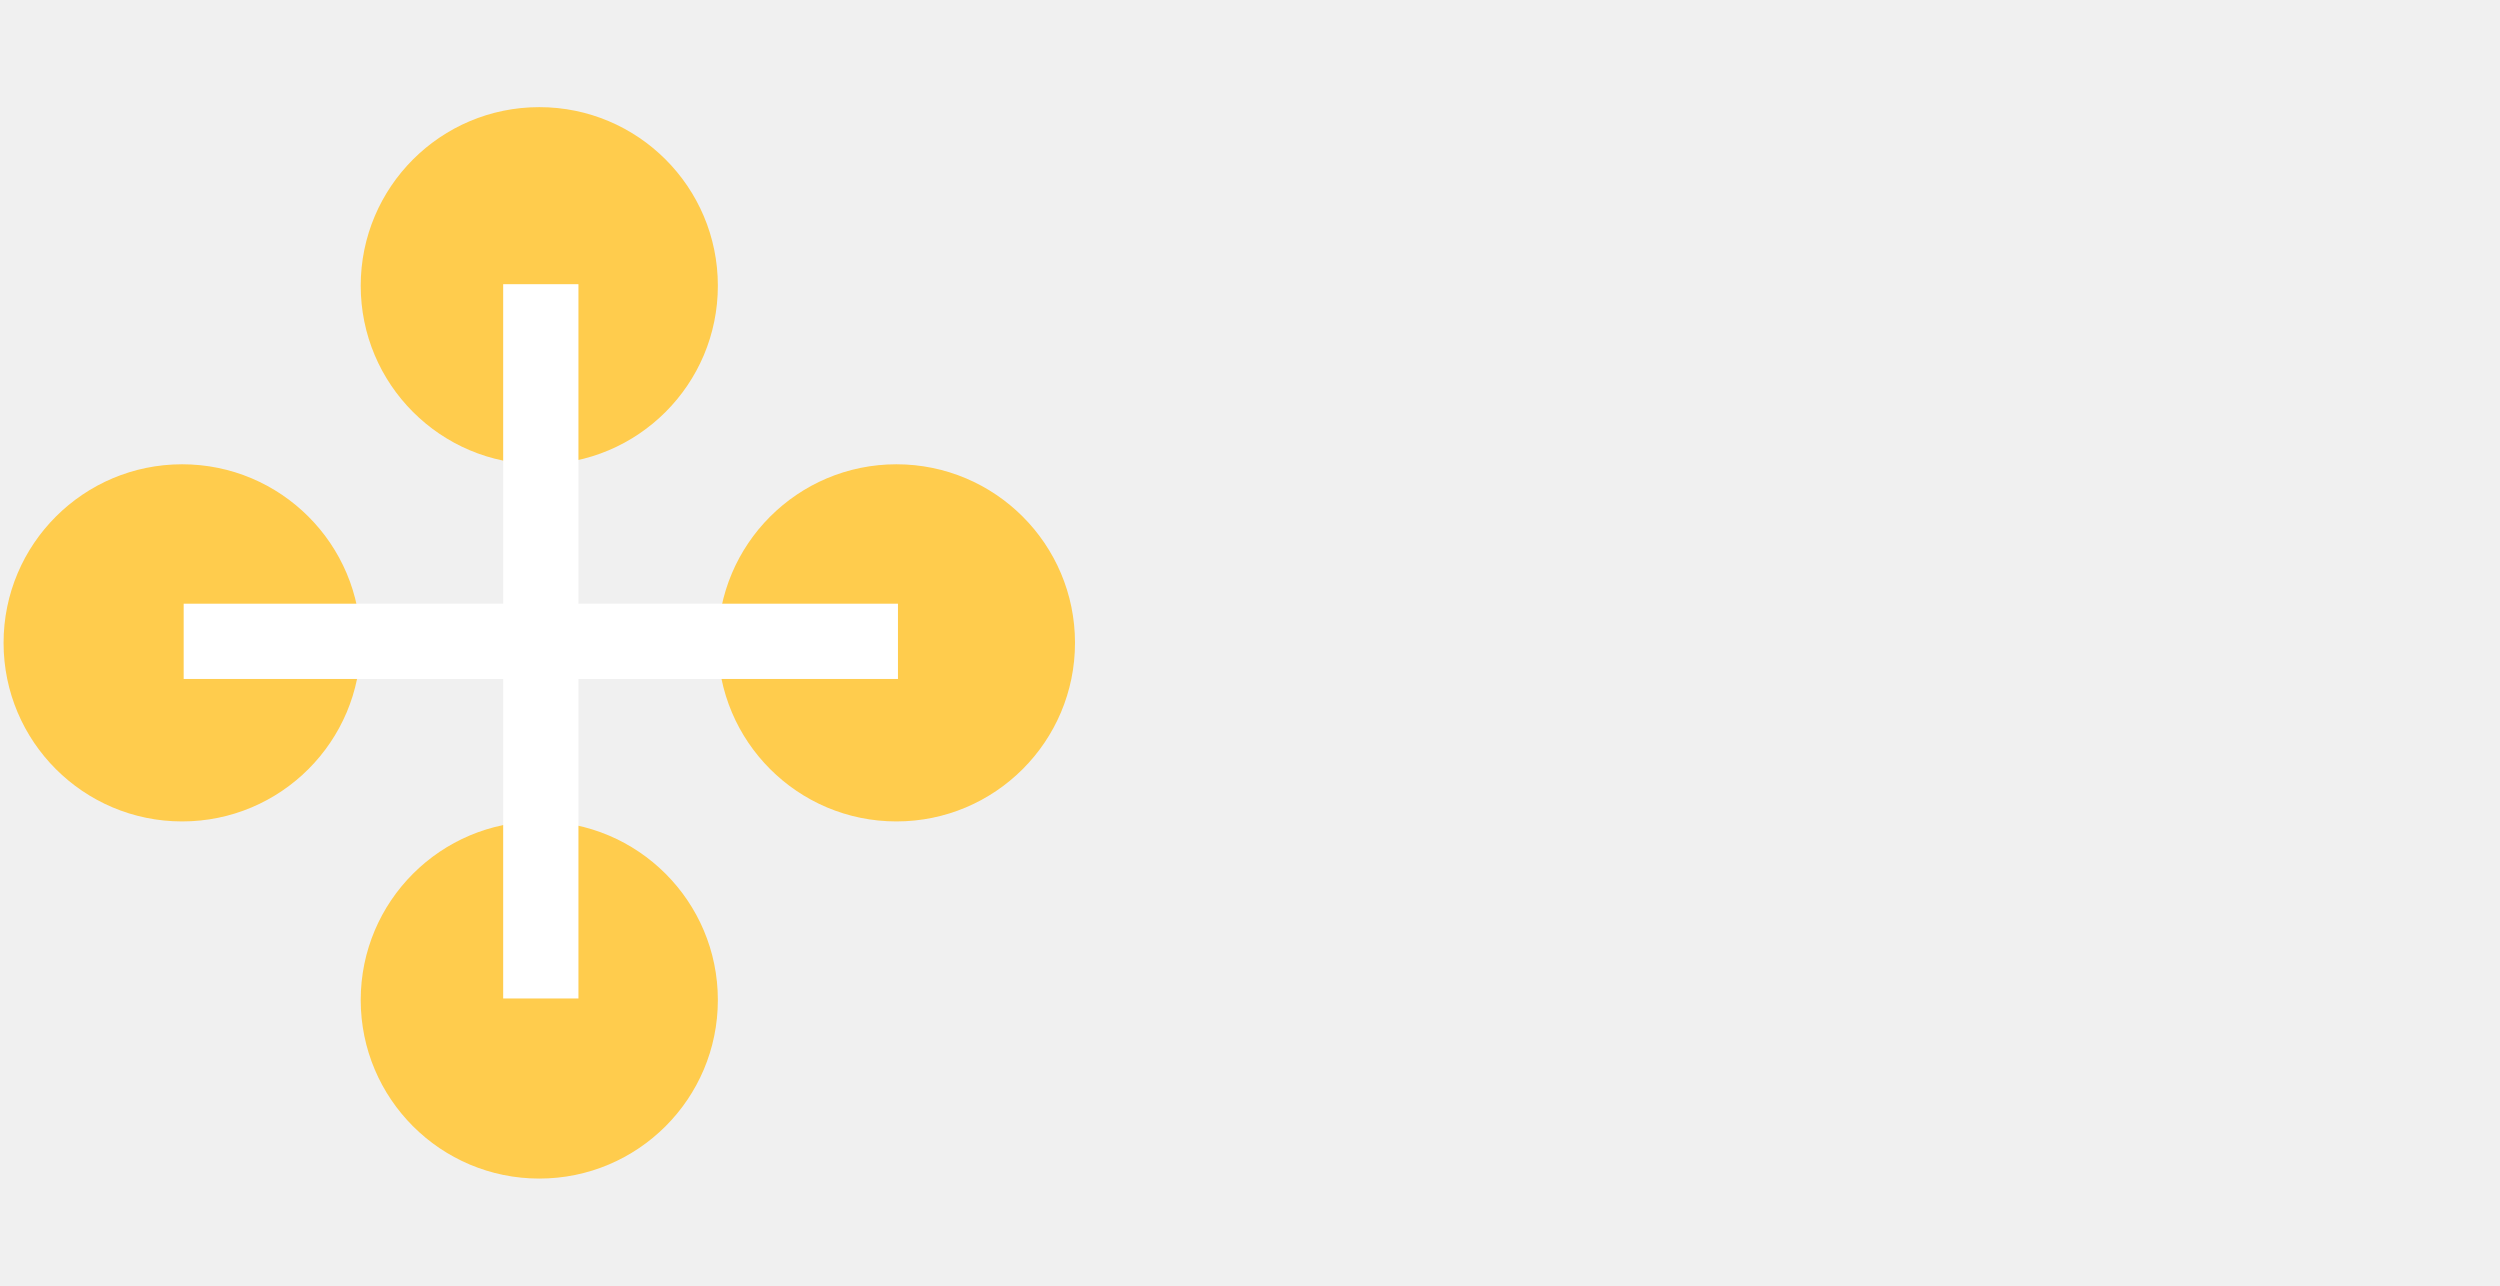
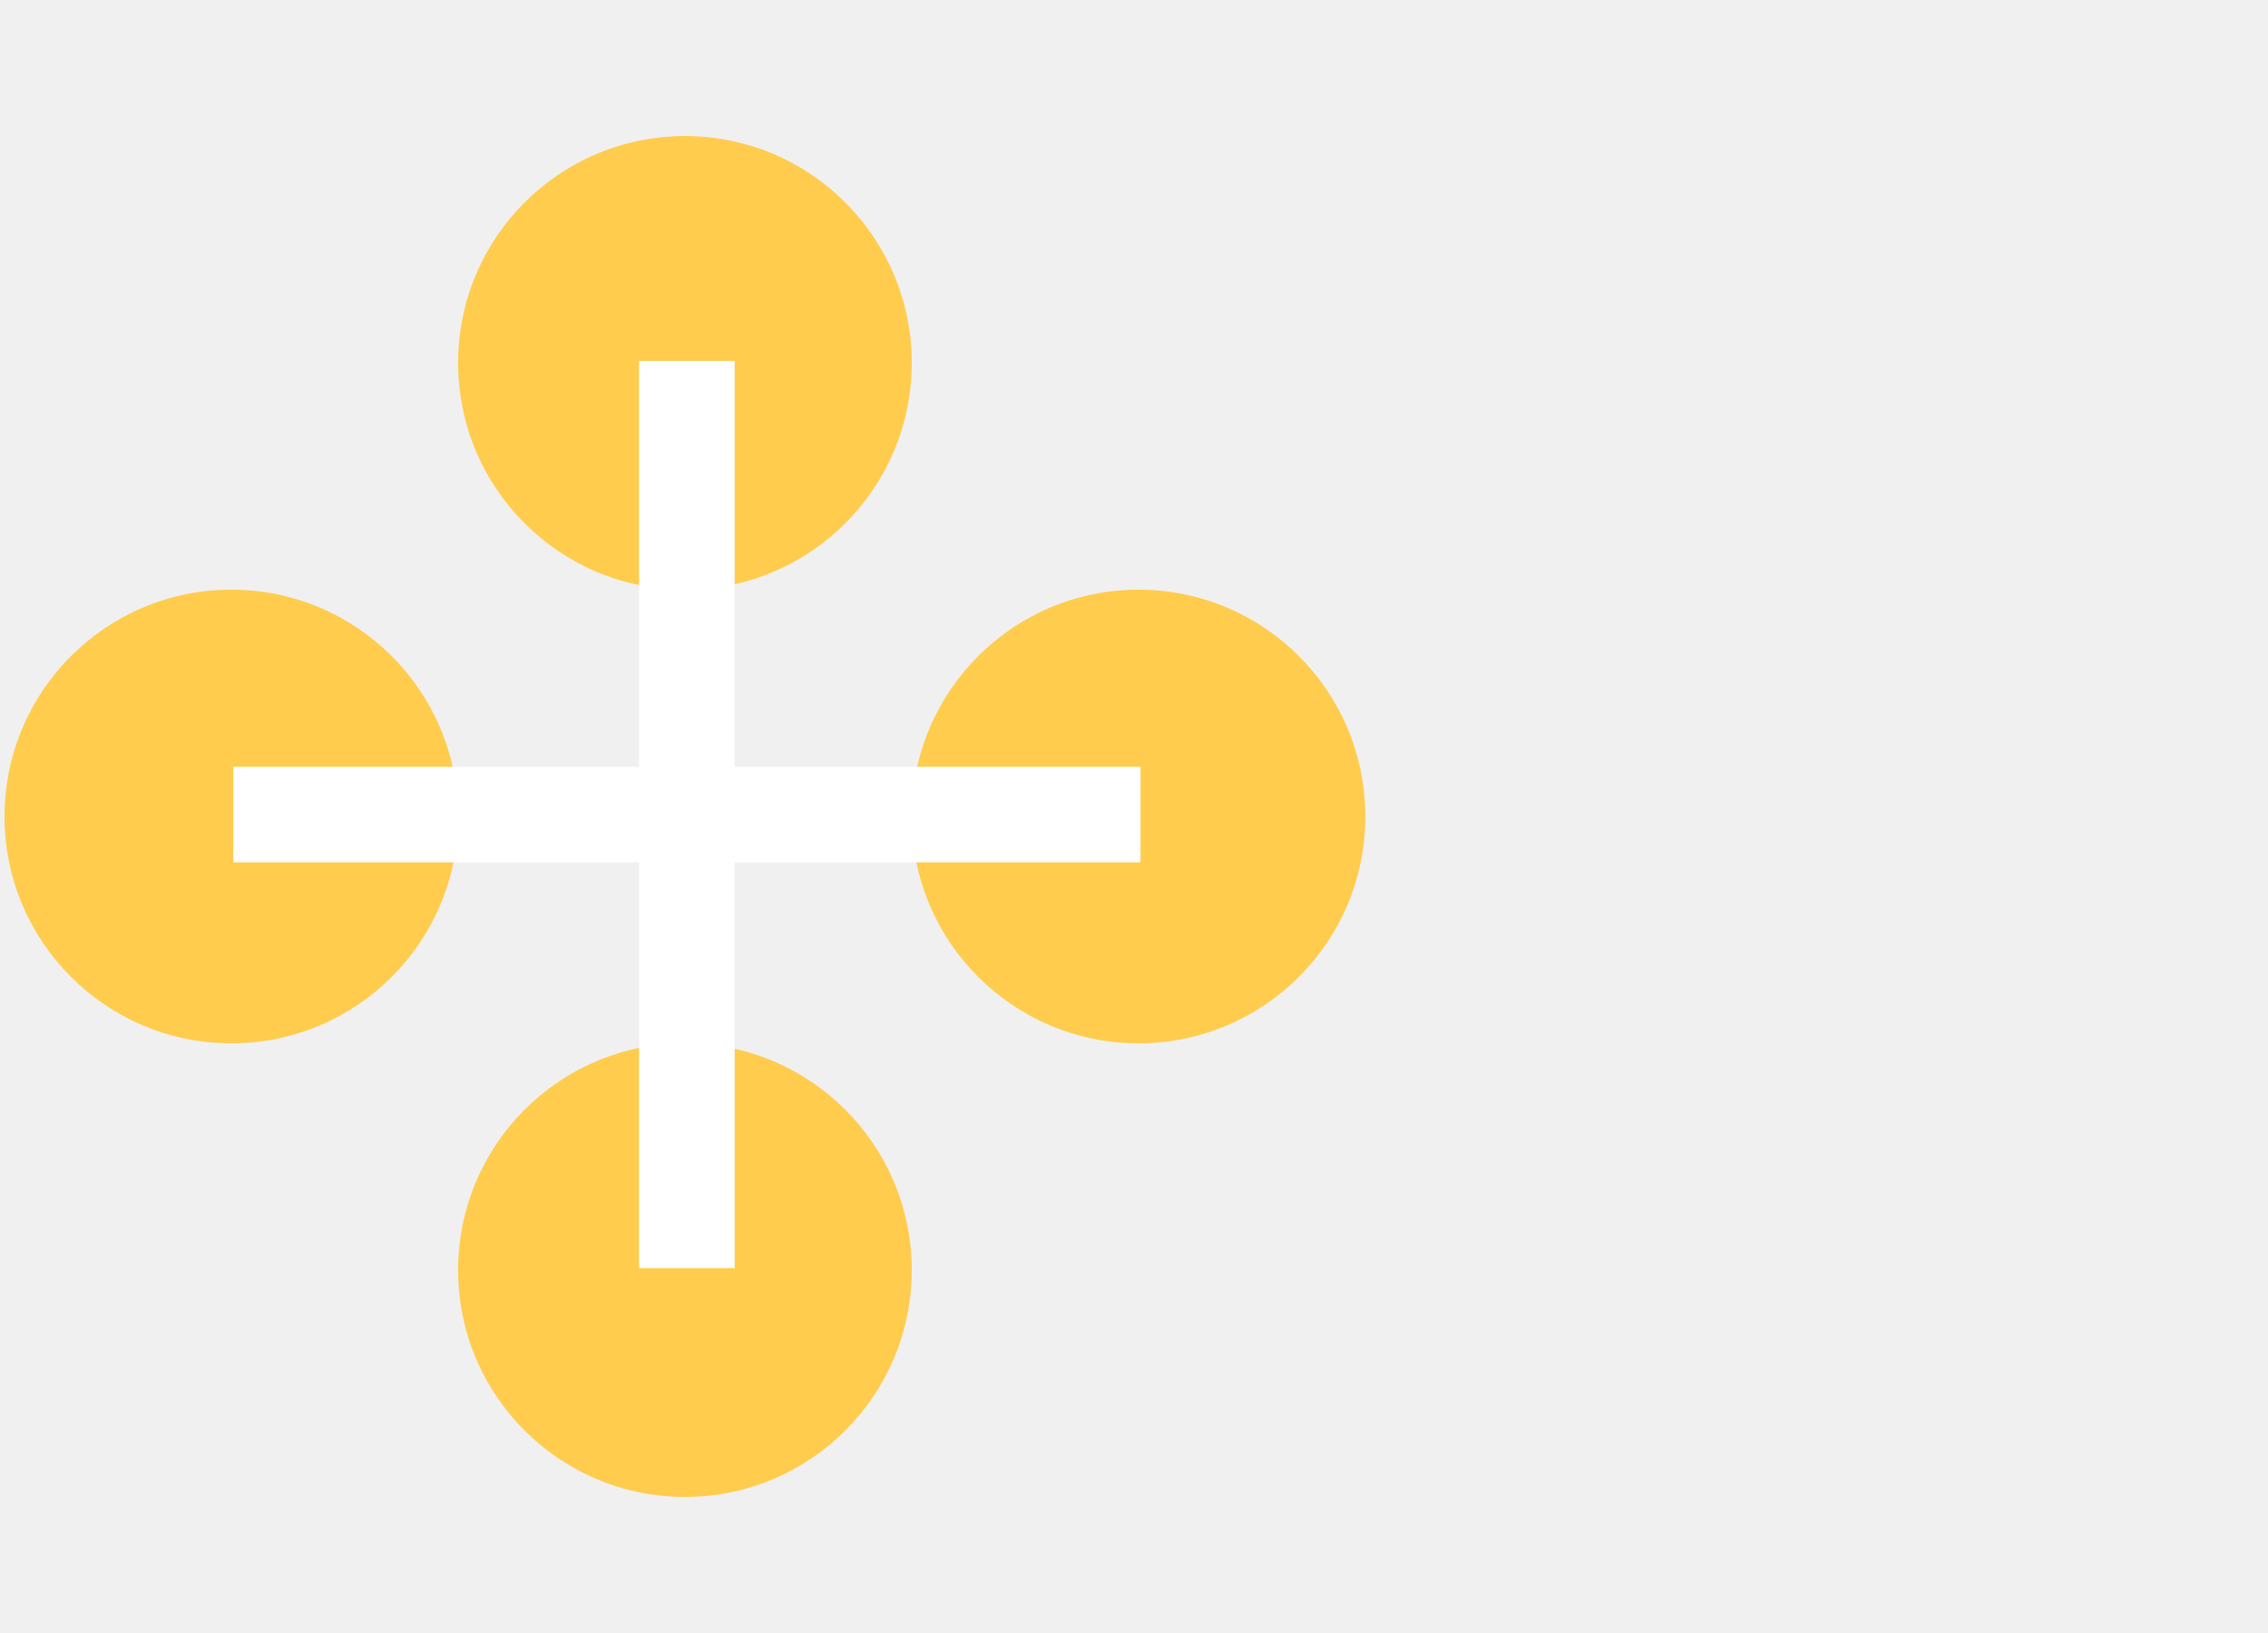
- <svg xmlns="http://www.w3.org/2000/svg" width="350" height="180" viewBox="0 0 350 150" fill="none">
+ <svg xmlns="http://www.w3.org/2000/svg" width="250" height="180" viewBox="0 0 250 150" fill="none">
  <circle cx="75.5" cy="125" r="25" fill="#FFCC4D" />
  <circle cx="125.5" cy="75" r="25" fill="#FFCC4D" />
  <circle cx="25.5" cy="75" r="25" fill="#FFCC4D" />
  <circle cx="75.5" cy="25" r="25" fill="#FFCC4D" />
  <path d="M70.445 24.786V69.518H25.714V80.055H70.445V124.786H80.982V80.055H125.714V69.518H80.982V24.786H70.445Z" fill="white" />
</svg>
